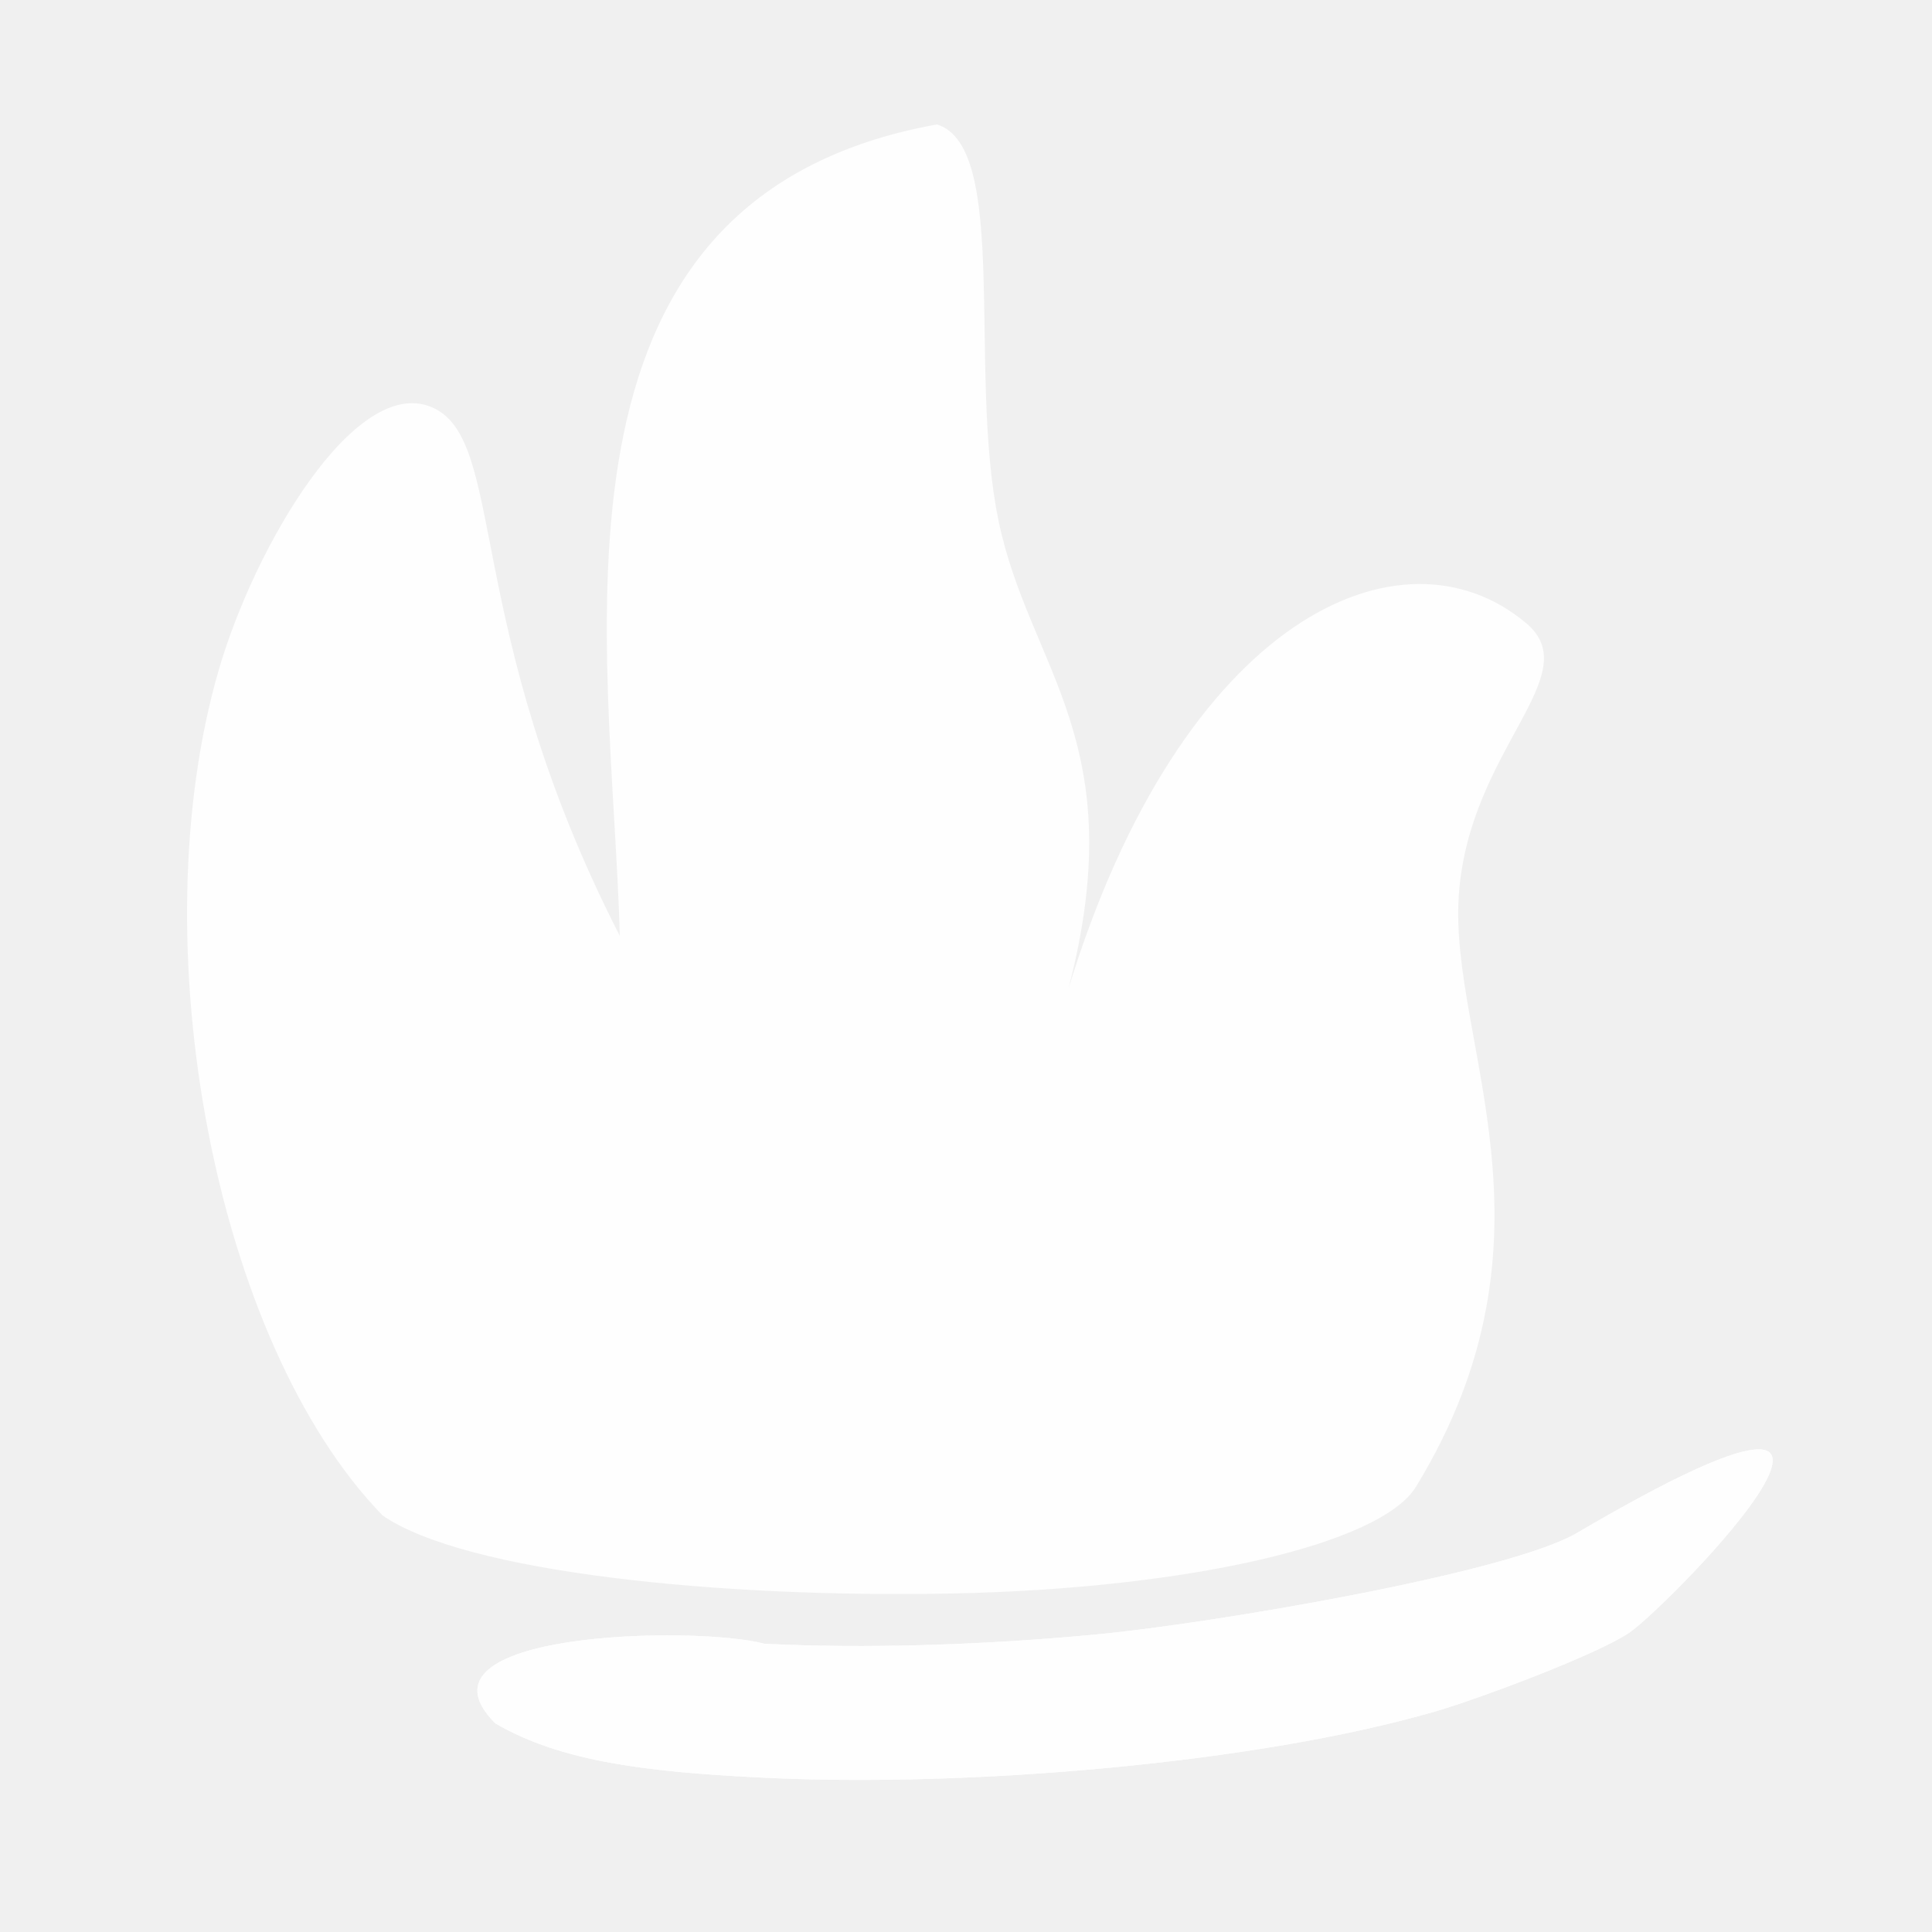
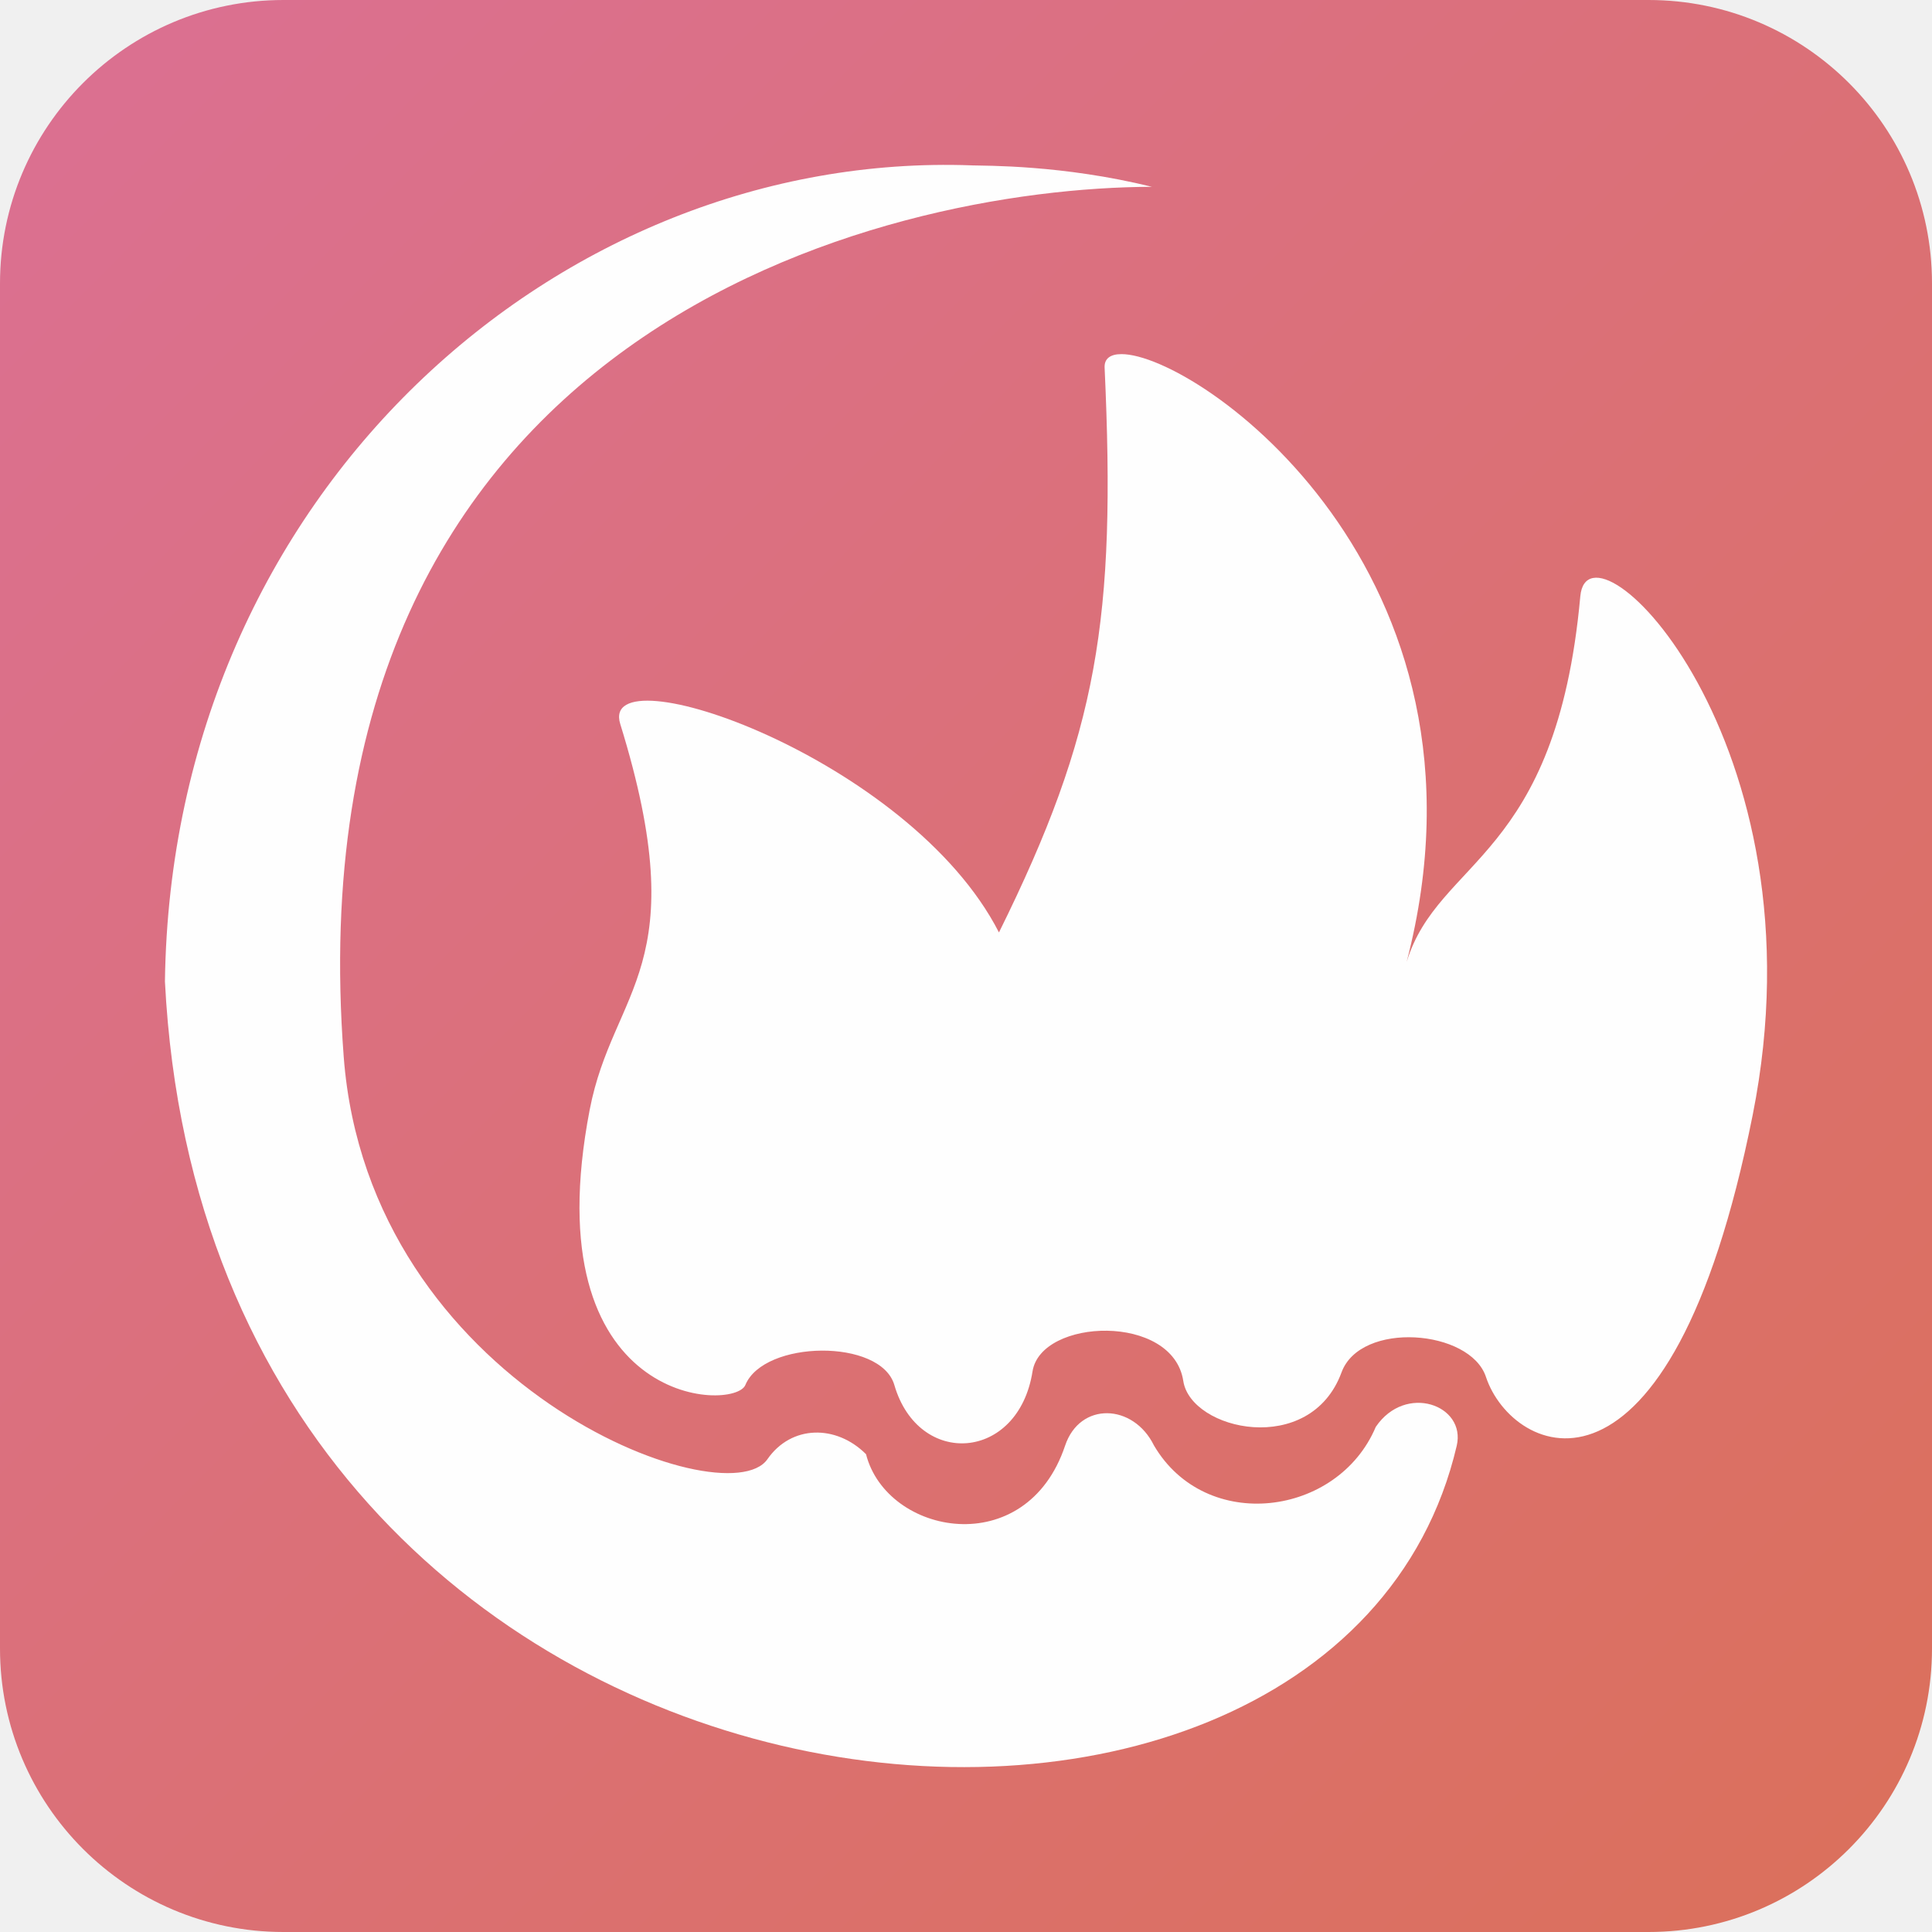
- <svg xmlns="http://www.w3.org/2000/svg" height="32" viewBox="0 0 32 32" width="32" version="1.1" id="svg6" xml:space="preserve">
+ <svg xmlns="http://www.w3.org/2000/svg" xmlns:xlink="http://www.w3.org/1999/xlink" height="100" viewBox="0 0 100 100" width="100" version="1.1" id="svg6" xml:space="preserve">
  <defs id="defs10">
+     <linearGradient id="linearGradient19">
+       <stop style="stop-color:#db708f;stop-opacity:1;" offset="0" id="stop18" />
+       <stop style="stop-color:#5e4c38;stop-opacity:1;" offset="1" id="stop19" />
+     </linearGradient>
+     <linearGradient id="linearGradient17">
+       <stop style="stop-color:#db708f;stop-opacity:1;" offset="0" id="stop16" />
+       <stop style="stop-color:#00965d;stop-opacity:1;" offset="1" id="stop17" />
+     </linearGradient>
+     <linearGradient id="linearGradient20">
+       <stop style="stop-color:#db708f;stop-opacity:1;" offset="0" id="stop20" />
+       <stop style="stop-color:#db705d;stop-opacity:1;" offset="1" id="stop21" />
+     </linearGradient>
+     <linearGradient id="linearGradient2">
+       <stop style="stop-color:#db7093;stop-opacity:1;" offset="0" id="stop2" />
+       <stop style="stop-color:#db703c;stop-opacity:1;" offset="1" id="stop3" />
+     </linearGradient>
    <clipPath clipPathUnits="userSpaceOnUse" id="clipPath25">
      <rect style="fill:#ff0000;stroke:none;stroke-width:3;stroke-linecap:square;stroke-linejoin:miter;paint-order:stroke markers fill;stop-color:#000000" id="rect25-8" width="78" height="45.033" x="763.613" y="452.824" />
    </clipPath>
    <clipPath clipPathUnits="userSpaceOnUse" id="clipPath33">
      <rect style="fill:#000000;stroke:none;stroke-width:1;stroke-linecap:butt;stroke-linejoin:bevel;paint-order:stroke markers fill;stop-color:#000000" id="rect33" width="46.192" height="80.007" x="75" y="399.997" />
    </clipPath>
    <linearGradient id="linearGradient30">
      <stop style="stop-color:#00bf45;stop-opacity:1;" offset="0" id="stop28" />
      <stop style="stop-color:#d2c460;stop-opacity:1;" offset="1" id="stop31" />
    </linearGradient>
    <linearGradient id="linearGradient27">
      <stop style="stop-color:#bf5500;stop-opacity:1;" offset="0" id="stop25" />
      <stop style="stop-color:#aaaeff;stop-opacity:1;" offset="1" id="stop27" />
    </linearGradient>
    <linearGradient id="linearGradient9">
      <stop style="stop-color:#00bf45;stop-opacity:1;" offset="0" id="stop11" />
      <stop style="stop-color:#ffff46;stop-opacity:1;" offset="1" id="stop12" />
    </linearGradient>
    <linearGradient id="linearGradient9-1">
      <stop style="stop-color:#00bf45;stop-opacity:1;" offset="0" id="stop9" />
      <stop style="stop-color:#7cd376;stop-opacity:1;" offset="0.247" id="stop14" />
      <stop style="stop-color:#ffe9aa;stop-opacity:1;" offset="1" id="stop10" />
    </linearGradient>
+     <linearGradient xlink:href="#linearGradient2" id="linearGradient3" x1="-92.468" y1="17.99" x2="6.337" y2="115.879" gradientUnits="userSpaceOnUse" gradientTransform="translate(48.98613,-173.4856)" />
+     <linearGradient xlink:href="#linearGradient2" id="linearGradient4" gradientUnits="userSpaceOnUse" gradientTransform="translate(122.1445,-108.4552)" x1="-92.468" y1="17.99" x2="6.337" y2="115.879" />
+     <linearGradient xlink:href="#linearGradient2" id="linearGradient12" gradientUnits="userSpaceOnUse" gradientTransform="translate(23.06304,-87.39446)" x1="-92.468" y1="17.99" x2="6.337" y2="115.879" />
+     <linearGradient xlink:href="#linearGradient2" id="linearGradient18" gradientUnits="userSpaceOnUse" gradientTransform="matrix(1.5625,0,0,1.5625,144.4811,-28.10872)" x1="-92.468" y1="17.99" x2="6.337" y2="115.879" />
+     <linearGradient xlink:href="#linearGradient20" id="linearGradient21" x1="46.57" y1="157.611" x2="103.936" y2="216.061" gradientUnits="userSpaceOnUse" />
+     <linearGradient xlink:href="#linearGradient20" id="linearGradient22" gradientUnits="userSpaceOnUse" x1="46.57" y1="157.611" x2="103.936" y2="216.061" />
+     <linearGradient xlink:href="#linearGradient20" id="linearGradient23" gradientUnits="userSpaceOnUse" x1="46.57" y1="157.611" x2="103.936" y2="216.061" />
+     <linearGradient xlink:href="#linearGradient17" id="linearGradient11" gradientUnits="userSpaceOnUse" x1="46.57" y1="157.611" x2="103.936" y2="216.061" gradientTransform="matrix(0.9499376,0,0,0.9499376,221.8404,-173.6891)" />
+     <linearGradient xlink:href="#linearGradient19" id="linearGradient13" gradientUnits="userSpaceOnUse" x1="46.57" y1="157.611" x2="103.936" y2="216.061" gradientTransform="matrix(0.9499376,0,0,0.9499376,221.8404,-173.6891)" />
  </defs>
-   <g id="g6935" transform="matrix(-0.5305597,0.00573241,-0.00573241,-0.5305597,1.952309,26.88735)" style="stroke-width:1.885" />
-   <g id="g1" transform="translate(43.50626,-11.678)">
-     <path style="fill:#fefefe;fill-opacity:1;stroke:none;stroke-width:0.903px;stroke-linecap:butt;stroke-linejoin:miter;stroke-opacity:1" d="m -37.17,36.779 c 1.362,0.938 5.547,1.37 9.439,1.292 3.891,-0.078 7.095,-0.814 7.678,-1.768 2.541,-4.158 0.544,-7.365 0.709,-9.794 0.165,-2.429 2.147,-3.646 1.113,-4.512 -1.034,-0.866 -2.46,-0.883 -3.862,0.081 -1.401,0.964 -2.778,2.91 -3.715,5.971 1.065,-4.097 -0.65,-5.289 -1.16,-7.749 -0.51,-2.46 0.187,-6.189 -1.019,-6.561 -6.825,1.23 -5.387,8.598 -5.253,13.441 -2.633,-5.148 -1.859,-8.239 -3.123,-8.761 -1.265,-0.521 -2.925,2.309 -3.519,4.352 -1.318,4.533 -0.065,11.148 2.713,14.008 z" id="path6" />
-     <path style="color:#000000;fill:#fefefe;fill-opacity:1;stroke-width:0.876;stroke-linecap:round;-inkscape-stroke:none" d="m -17.386,37.068 c -1.144,0.672 -6.066,1.502 -7.954,1.681 -1.889,0.179 -3.866,0.239 -5.509,0.154 -1.115,-0.301 -5.994,-0.213 -4.452,1.32 1.103,0.644 2.553,0.802 4.339,0.894 1.785,0.092 3.847,0.028 5.833,-0.16 1.986,-0.188 3.885,-0.497 5.378,-0.927 0.746,-0.215 2.705,-0.952 3.228,-1.308 0.671,-0.457 5.483,-5.379 -0.862,-1.654 z" id="path7" />
-     <path style="color:#000000;fill:#fefefe;fill-opacity:1;stroke-width:0.876;stroke-linecap:round;-inkscape-stroke:none" d="m -17.386,37.068 c -1.144,0.672 -6.066,1.502 -7.954,1.681 -1.889,0.179 -3.866,0.239 -5.509,0.154 -1.115,-0.301 -5.994,-0.213 -4.452,1.32 1.103,0.644 2.553,0.802 4.339,0.894 1.785,0.092 3.847,0.028 5.833,-0.16 1.986,-0.188 3.885,-0.497 5.378,-0.927 0.746,-0.215 2.705,-0.952 3.228,-1.308 0.671,-0.457 5.483,-5.379 -0.862,-1.654 z" id="path52" />
+   <g id="g6935" transform="matrix(-0.5305597,0.00573241,-0.00573241,-0.5305597,67.25614,-130.5983)" style="stroke-width:1.885" />
+   <path style="fill:#fefefe;fill-opacity:1;stroke:none;stroke-width:0.903px;stroke-linecap:butt;stroke-linejoin:miter;stroke-opacity:1" d="m 4.942,-176.12 c 1.362,0.938 5.547,1.37 9.439,1.292 3.891,-0.078 7.095,-0.814 7.678,-1.768 2.541,-4.158 0.544,-7.365 0.709,-9.794 0.165,-2.429 2.147,-3.646 1.113,-4.512 -1.034,-0.866 -2.46,-0.883 -3.862,0.081 -1.401,0.964 -2.778,2.91 -3.715,5.971 1.065,-4.097 -0.65,-5.289 -1.16,-7.749 -0.51,-2.46 0.187,-6.189 -1.019,-6.561 -6.825,1.23 -5.387,8.598 -5.253,13.441 -2.633,-5.148 -1.859,-8.239 -3.123,-8.761 -1.265,-0.521 -2.925,2.309 -3.519,4.352 -1.318,4.533 -0.065,11.148 2.713,14.008 z" id="path6" />
+   <path style="color:#000000;fill:#fefefe;fill-opacity:1;stroke-width:0.876;stroke-linecap:round;-inkscape-stroke:none" d="m 24.726,-175.83 c -1.144,0.672 -6.066,1.502 -7.954,1.681 -1.889,0.179 -3.866,0.239 -5.509,0.154 -1.115,-0.301 -5.994,-0.213 -4.452,1.32 1.103,0.644 2.553,0.802 4.339,0.894 1.785,0.092 3.847,0.028 5.833,-0.16 1.986,-0.188 3.885,-0.497 5.378,-0.927 0.746,-0.215 2.705,-0.952 3.228,-1.308 0.671,-0.457 5.483,-5.379 -0.862,-1.654 z" id="path7" />
+   <path style="color:#000000;fill:#fefefe;fill-opacity:1;stroke-width:0.876;stroke-linecap:round;-inkscape-stroke:none" d="m 24.726,-175.83 c -1.144,0.672 -6.066,1.502 -7.954,1.681 -1.889,0.179 -3.866,0.239 -5.509,0.154 -1.115,-0.301 -5.994,-0.213 -4.452,1.32 1.103,0.644 2.553,0.802 4.339,0.894 1.785,0.092 3.847,0.028 5.833,-0.16 1.986,-0.188 3.885,-0.497 5.378,-0.927 0.746,-0.215 2.705,-0.952 3.228,-1.308 0.671,-0.457 5.483,-5.379 -0.862,-1.654 z" id="path52" />
+   <g id="g2" transform="translate(48.98613,-173.4856)">
+     <rect style="opacity:0;fill:#21262e;fill-opacity:1;stroke-width:2.646;stroke-linecap:round;stroke-linejoin:round" id="rect12141" width="64" height="64" x="-2.9748534e-07" y="-3.4179664e-09" ry="0" />
+     <g id="g1" transform="matrix(0.9466785,0,0,0.9466785,-0.6010604,-2.38669)">
+       <path style="color:#000000;fill:#db7093;fill-opacity:1;stroke-width:1.781;stroke-linecap:round;-inkscape-stroke:none" d="m 16.997,57.621 c 21.548,5.347 34.381,-2.564 33.755,5.39 -4.643,7.151 -33.331,0.268 -38.167,-2.928 -8.41,-5.559 -10.102,-6.064 4.413,-2.462 z" id="path7-9" />
+       <path style="fill:#db7093;fill-opacity:1;stroke:none;stroke-width:1.294px;stroke-linecap:butt;stroke-linejoin:miter;stroke-opacity:1" d="m 38.057,56.116 c 5.577,-0.111 18.347,-0.086 23.69,-17.697 C 66.237,23.618 53.611,13.126 53.273,16.844 52.262,27.958 48.597,27.753 47.255,32.14 52.135,13.369 34.379,4.014 34.519,7.072 35.007,17.68 34.231,22.466 30.063,30.894 26.289,23.515 13.127,19.021 14.09,22.104 c 3.707,11.863 0.855,14.588 0.704,17.634 -0.932,18.771 18.075,16.318 23.262,16.378 z" id="path6-4-5" />
+     </g>
  </g>
-   <g id="g2" transform="translate(-12.59392,41.67442)">
-     <path style="color:#000000;fill:#fefefe;fill-opacity:1;stroke:#ffffff;stroke-width:1.317;stroke-linecap:round;stroke-dasharray:none;stroke-opacity:1" d="m 30.549,26.148 c -0.734,0.577 -4.086,1.623 -5.386,1.927 -1.3,0.304 -2.673,0.534 -3.826,0.63 -0.806,-0.104 -4.199,0.42 -2.979,1.343 0.83,0.344 1.856,0.317 3.11,0.212 1.254,-0.105 2.685,-0.346 4.052,-0.665 1.367,-0.32 2.662,-0.715 3.661,-1.157 0.5,-0.221 1.795,-0.92 2.126,-1.219 0.424,-0.382 3.312,-4.271 -0.758,-1.072 z" id="path52-1" />
-     <path style="fill:#ffffff;fill-opacity:1;stroke:#ffffff;stroke-width:0.364px;stroke-linecap:round;stroke-linejoin:round;stroke-opacity:1" d="m 26.2,2.659 c 1.015,-0.056 3.993,2.501 3.838,3.63 -0.096,1.534 -9.484,8.803 -14.143,13.1 1.446,-0.779 2.62,-1.259 4.297,-1.46 0.913,0.4 1.604,1.279 2.086,2.503 0.15,1.111 -3.849,5.942 -7.637,8.635 C 12.341,29.841 7.144,30.103 3.88,28.4 2.214,24.37 2.512,19.427 3.254,17.636 6.062,13.866 9.939,11.207 11.598,10.335 c 0.9,-0.28 2.714,1.268 3.129,1.877 -0.501,1.643 -1.001,2.897 -1.502,4.339 4.325,-4.631 11.094,-13.599 12.975,-13.893 z" id="path1" />
+   <rect style="fill:url(#linearGradient3);stroke-width:2.646;stroke-linecap:round;stroke-linejoin:round;stroke-dasharray:none" id="rect2" width="64" height="64" x="-43.482" y="-155.496" ry="9.391" />
+   <path style="color:#000000;fill:#fefefe;fill-opacity:1;stroke-width:1.686;stroke-linecap:round;-inkscape-stroke:none" d="m -27.992,-103.334 c 20.399,5.061 32.548,-2.427 31.955,5.103 -4.395,6.77 -31.554,0.254 -36.132,-2.772 -7.962,-5.262 -9.563,-5.74 4.177,-2.331 z" id="path7-9-0" />
+   <path style="fill:#fefefe;fill-opacity:1;stroke:none;stroke-width:1.225px;stroke-linecap:butt;stroke-linejoin:miter;stroke-opacity:1" d="m -8.055,-104.759 c 5.28,-0.105 17.369,-0.082 22.426,-16.753 4.251,-14.013 -7.701,-23.945 -8.022,-20.426 -0.957,10.522 -4.427,10.328 -5.697,14.481 4.62,-17.77 -12.19,-26.626 -12.056,-23.732 0.462,10.043 -0.273,14.574 -4.219,22.552 -3.573,-6.985 -16.033,-11.24 -15.121,-8.321 3.509,11.231 0.809,13.81 0.666,16.694 -0.882,17.77 17.111,15.448 22.022,15.505 z" id="path6-4-5-7" />
+   <g id="g3" transform="matrix(1.612362,0,0,1.612362,90.57246,-188.8904)">
+     <path style="color:#000000;fill:#fefefe;fill-opacity:1;stroke:#ffffff;stroke-width:1.317;stroke-linecap:round;stroke-dasharray:none;stroke-opacity:1" d="m -66.314,-3.099 c -0.734,0.577 -4.086,1.623 -5.386,1.927 -1.3,0.304 -2.673,0.534 -3.826,0.63 -0.806,-0.104 -4.199,0.42 -2.979,1.343 0.83,0.344 1.856,0.317 3.11,0.212 1.254,-0.105 2.685,-0.346 4.052,-0.665 1.367,-0.32 2.662,-0.715 3.661,-1.157 0.5,-0.221 1.795,-0.92 2.126,-1.219 0.424,-0.382 3.312,-4.271 -0.758,-1.072 z" id="path52-1" />
+     <path style="fill:#ffffff;fill-opacity:1;stroke:#ffffff;stroke-width:0.364px;stroke-linecap:round;stroke-linejoin:round;stroke-opacity:1" d="m -70.663,-26.588 c 1.015,-0.056 3.993,2.501 3.838,3.63 -0.096,1.534 -9.484,8.803 -14.143,13.1 1.446,-0.779 2.62,-1.259 4.297,-1.46 0.913,0.4 1.604,1.279 2.086,2.503 0.15,1.111 -3.849,5.942 -7.637,8.635 -2.3,0.775 -7.498,1.037 -10.761,-0.666 -1.666,-4.03 -1.368,-8.973 -0.626,-10.764 2.808,-3.77 6.684,-6.429 8.344,-7.301 0.9,-0.28 2.714,1.268 3.129,1.877 -0.501,1.643 -1.001,2.897 -1.502,4.339 4.325,-4.631 11.094,-13.599 12.975,-13.893 z" id="path1" />
  </g>
+   <rect style="fill:url(#linearGradient4);stroke-width:2.646;stroke-linecap:round;stroke-linejoin:round;stroke-dasharray:none" id="rect3" width="64" height="64" x="29.677" y="-90.466" ry="9.391" />
+   <path style="fill:#fefefe;fill-opacity:1;stroke:none;stroke-width:1.225px;stroke-linecap:butt;stroke-linejoin:miter;stroke-opacity:1" d="m 65.103,-39.728 c 5.28,-0.105 17.369,-0.082 22.426,-16.753 4.251,-14.013 -7.701,-23.945 -8.022,-20.426 -0.957,10.522 -4.427,10.328 -5.697,14.481 4.62,-17.77 -12.19,-26.626 -12.056,-23.732 0.462,10.043 -0.273,14.574 -4.219,22.552 -3.573,-6.985 -16.033,-11.24 -15.12,-8.321 3.509,11.231 0.809,13.81 0.666,16.694 -0.882,17.77 17.111,15.448 22.022,15.505 z" id="path4" />
+   <path style="opacity:1;fill:#db7063;fill-opacity:1;fill-rule:evenodd;stroke-width:2.646;stroke-linejoin:round;stroke-dasharray:none" d="m 49.914,-36.768 c 0.561,-0.583 -2.932,-4.644 -1.429,-7.332 0.948,-1.696 5.139,-1.766 5.949,0 1.561,3.409 2.753,6.006 5.519,-0.543 0.84,-1.989 5.544,-1.725 6.019,0.381 1.561,6.933 4.905,3.484 5.541,-0.162 0.241,-1.382 4.055,-0.992 5.047,0 1.336,1.336 1.033,3.813 1.396,5.667 3.59,18.313 -38.533,12.889 -28.042,1.989 z" id="path5" />
+   <path style="color:#000000;fill:#fefefe;fill-opacity:1;stroke-width:1.686;stroke-linecap:round;-inkscape-stroke:none" d="m 45.166,-38.304 c 20.399,5.061 32.548,-2.427 31.955,5.103 -4.395,6.77 -31.554,0.254 -36.132,-2.772 -7.962,-5.262 -9.563,-5.74 4.177,-2.331 z" id="path3" />
+   <path style="opacity:1;fill:#fefefe;fill-opacity:1;fill-rule:evenodd;stroke-width:2.049;stroke-linejoin:round;stroke-dasharray:none" d="m 50.239,-38.448 c 0.511,-0.363 -1.419,-4.186 -0.975,-4.63 1.064,-1.064 3.543,-1.064 4.607,0 1.123,1.123 -1.123,3.642 0,4.765 1.182,1.182 6.384,0.943 7.567,-0.239 1.153,-1.153 -1.153,-3.738 0,-4.891 1.182,-1.182 1.998,-1.013 3.18,0.169 1.153,1.153 -1.153,3.738 0,4.891 1.241,1.241 7.111,0.977 8.352,-0.264 1.182,-1.182 -1.182,-3.538 0,-4.72 0.768,-0.768 1.894,-0.532 2.598,0.296 16.589,19.52 -36.19,12.341 -25.328,4.622 z" id="path8" />
+   <rect style="fill:url(#linearGradient12);stroke-width:2.646;stroke-linecap:round;stroke-linejoin:round;stroke-dasharray:none" id="rect8" width="64" height="64" x="-69.405" y="-69.405" ry="9.391" />
+   <path id="path9" style="fill:#fefefe;fill-opacity:1;stroke:none;stroke-width:1.225px;stroke-linecap:butt;stroke-linejoin:miter;stroke-opacity:1" d="m -33.905,-61.089 c -0.438,1.4e-4 -0.687,0.177 -0.67,0.539 0.462,10.043 -0.272,14.575 -4.219,22.553 -3.573,-6.985 -16.033,-11.241 -15.121,-8.322 3.509,11.231 0.809,13.812 0.666,16.695 -0.246,4.955 0.98,8.344 2.977,10.662 0.583,-0.029 1.075,-0.294 1.352,-0.965 0.741,-1.796 5.405,-1.865 5.949,0 0.969,3.324 4.951,3.044 5.518,-0.543 0.337,-2.132 5.606,-2.327 6.02,0.381 0.303,1.981 5.069,3.052 6.318,-0.342 0.761,-2.066 5.136,-1.719 5.766,0.18 1.045,3.154 6.51,4.38 10.461,-10.501 3.758,-14.153 -6.374,-24.185 -6.694,-20.665 -0.957,10.522 -5.664,10.447 -6.935,14.6 4.043,-15.549 -8.322,-24.272 -11.387,-24.271 z" />
+   <path id="path12" style="opacity:1;fill:#fefefe;fill-opacity:1;fill-rule:evenodd;stroke-width:2.049;stroke-linejoin:round;stroke-dasharray:none" d="m -60.537,-21.03 c 11.586,18.093 40.839,15.167 39.24,2.209 0.406,-1.008 -1.41,-1.063 -2.179,-0.295 -1.182,1.182 -3.548,3.216 -5.219,3.143 -1.452,-0.063 -2.903,-0.583 -3.744,-2.293 -0.738,-1.5 -2.299,-2.01 -3.481,-0.828 -1.153,1.153 -1.718,4.16 -3.888,4.113 -2.558,-0.055 -3.312,-1.1 -4.455,-3.269 -1.064,-1.064 -2.672,-1.056 -3.531,0.179 -1.465,2.108 -3.288,3.58 -4.735,2.612 -3.087,-2.067 -8.008,-5.572 -8.008,-5.572 z" />
+   <path id="circle13" style="opacity:1;fill:#fefefe;fill-opacity:1;fill-rule:evenodd;stroke:#ffffff;stroke-width:1.017;stroke-linejoin:round;stroke-dasharray:none;stroke-opacity:1" d="m -36.658,-65.637 c -15.989,-4.6e-4 -28.952,12.962 -28.951,28.951 0.014,9.646 5.37,17.813 13.386,23.178 -5.735,-5.444 -9.531,-12.159 -9.556,-20.067 -4.7e-4,-15.989 12.962,-28.952 28.951,-28.951 5.795,0.002 11.455,1.742 16.25,4.996 -5.393,-5.198 -12.59,-8.104 -20.08,-8.107 z" />
+   <rect style="fill:url(#linearGradient18);stroke-width:4.134;stroke-linecap:round;stroke-linejoin:round;stroke-dasharray:none" id="rect16" width="100" height="100" x="0" y="0" ry="14.673" />
+   <g id="g18" transform="matrix(1.44553,0,0,1.44553,-60.23718,-221.5333)">
+     <path id="path16" style="fill:#fefefe;fill-opacity:1;stroke:none;stroke-width:1.098px;stroke-linecap:butt;stroke-linejoin:miter;stroke-opacity:1" d="m 81.825,165.934 c -0.393,1.2e-4 -0.616,0.159 -0.601,0.483 0.414,9.006 -0.244,13.07 -3.783,20.225 -3.204,-6.264 -14.378,-10.081 -13.56,-7.463 2.702,8.735 -0.254,9.447 -1.095,13.814 -2.05,10.645 5.177,10.815 5.574,9.854 0.665,-1.611 4.848,-1.673 5.335,0 0.869,2.981 4.44,2.73 4.948,-0.487 0.302,-1.912 5.027,-2.087 5.398,0.342 0.271,1.776 4.546,2.737 5.666,-0.307 0.682,-1.853 4.606,-1.542 5.171,0.161 0.937,2.829 6.587,5.478 9.551,-9.375 2.671,-13.385 -5.885,-21.731 -6.172,-18.574 -0.858,9.436 -5.08,9.369 -6.219,13.093 3.625,-13.944 -7.463,-21.767 -10.211,-21.766 z" />
+     <path id="path17" style="opacity:1;fill:#fefefe;fill-opacity:1;fill-rule:evenodd;stroke-width:2.049;stroke-linejoin:round;stroke-dasharray:none" d="m 76.462,159.175 c -14.701,-0.534 -28.646,11.676 -28.885,29.221 1.62,31.858 41.818,35.571 46.255,16.627 0.342,-1.459 -1.834,-2.248 -2.899,-0.676 -1.355,3.214 -6.087,3.828 -7.943,0.662 -0.738,-1.5 -2.65,-1.576 -3.181,0.01 -1.396,4.163 -6.388,3.211 -7.128,0.305 -1.064,-1.064 -2.672,-1.056 -3.531,0.18 -1.489,2.142 -14.276,-2.617 -15.171,-14.406 -1.984,-26.12 19.36,-31.129 28.939,-31.155 -3.227,-0.795 -5.969,-0.749 -6.455,-0.767 z" />
+   </g>
+   <circle style="opacity:1;fill:none;fill-opacity:0;fill-rule:evenodd;stroke:#000000;stroke-width:0.5;stroke-linejoin:round;stroke-dasharray:none;stroke-opacity:0.983" id="path13" cx="-41.446" cy="41.985" r="28.95" />
+   <g id="g26" transform="translate(55.25388,-75.56438)">
+     <rect style="fill:#fefefe;fill-opacity:0.029;stroke-width:2.646;stroke-linecap:round;stroke-linejoin:round;stroke-dasharray:none" id="rect23" width="64" height="64" x="114.291" y="43.564" ry="9.391" />
+     <g id="g20" transform="matrix(0.9499376,0,0,0.9499376,73.84856,-102.8751)" style="fill:url(#linearGradient21)">
+       <path id="path19" style="fill:url(#linearGradient22);fill-opacity:1;stroke:none;stroke-width:1.098px;stroke-linecap:butt;stroke-linejoin:miter;stroke-opacity:1" d="m 81.825,165.934 c -0.393,1.2e-4 -0.616,0.159 -0.601,0.483 0.414,9.006 -0.244,13.07 -3.783,20.225 -3.204,-6.264 -14.378,-10.081 -13.56,-7.463 2.702,8.735 -0.254,9.447 -1.095,13.814 -2.05,10.645 5.177,10.815 5.574,9.854 0.665,-1.611 4.848,-1.673 5.335,0 0.869,2.981 4.44,2.73 4.948,-0.487 0.302,-1.912 5.027,-2.087 5.398,0.342 0.271,1.776 4.546,2.737 5.666,-0.307 0.682,-1.853 4.606,-1.542 5.171,0.161 0.937,2.829 6.587,5.478 9.551,-9.375 2.671,-13.385 -5.885,-21.731 -6.172,-18.574 -0.858,9.436 -5.08,9.369 -6.219,13.093 3.625,-13.944 -7.463,-21.767 -10.211,-21.766 z" />
+       <path id="path20" style="opacity:1;fill:url(#linearGradient23);fill-opacity:1;fill-rule:evenodd;stroke-width:2.049;stroke-linejoin:round;stroke-dasharray:none" d="m 76.462,159.175 c -14.701,-0.534 -28.646,11.676 -28.885,29.221 1.62,31.858 41.818,35.571 46.255,16.627 0.342,-1.459 -1.834,-2.248 -2.899,-0.676 -1.355,3.214 -6.087,3.828 -7.943,0.662 -0.738,-1.5 -2.65,-1.576 -3.181,0.01 -1.396,4.163 -6.388,3.211 -7.128,0.305 -1.064,-1.064 -2.672,-1.056 -3.531,0.18 -1.489,2.142 -14.276,-2.617 -15.171,-14.406 -1.984,-26.12 19.36,-31.129 28.939,-31.155 -3.227,-0.795 -5.969,-0.749 -6.455,-0.767 z" />
+     </g>
+   </g>
+   <rect style="fill:#fefefe;fill-opacity:0.029;stroke-width:2.646;stroke-linecap:round;stroke-linejoin:round;stroke-dasharray:none" id="rect1" width="64" height="64" x="262.283" y="-27.25" ry="9.391" />
+   <path id="path2" style="fill:url(#linearGradient11);fill-opacity:1;stroke:none;stroke-width:1.043px;stroke-linecap:butt;stroke-linejoin:miter;stroke-opacity:1" d="m 299.569,-16.062 c -0.373,1.14e-4 -0.585,0.151 -0.571,0.459 0.393,8.555 -0.232,12.416 -3.594,19.212 -3.044,-5.95 -13.658,-9.576 -12.881,-7.09 2.567,8.298 -0.241,8.974 -1.04,13.123 -1.947,10.112 4.918,10.273 5.295,9.361 0.632,-1.53 4.605,-1.589 5.068,0 0.826,2.832 4.218,2.593 4.7,-0.463 0.287,-1.817 4.776,-1.983 5.128,0.324 0.258,1.687 4.318,2.6 5.383,-0.291 0.648,-1.76 4.376,-1.465 4.912,0.153 0.89,2.687 6.257,5.204 9.072,-8.906 2.537,-12.715 -5.591,-20.643 -5.863,-17.645 -0.815,8.963 -4.825,8.9 -5.908,12.438 3.444,-13.246 -7.089,-20.677 -9.7,-20.677 z" />
+   <path id="path10" style="fill:url(#linearGradient13);fill-opacity:1;fill-rule:evenodd;stroke-width:1.947;stroke-linejoin:round;stroke-dasharray:none" d="m 294.475,-22.483 c -13.965,-0.507 -27.212,11.091 -27.439,27.758 1.539,30.263 39.725,33.79 43.939,15.794 0.324,-1.386 -1.742,-2.135 -2.754,-0.642 -1.287,3.053 -5.782,3.636 -7.546,0.629 -0.701,-1.425 -2.517,-1.497 -3.022,0.009 -1.326,3.954 -6.069,3.05 -6.771,0.29 -1.011,-1.011 -2.539,-1.003 -3.354,0.171 -1.415,2.035 -13.561,-2.486 -14.412,-13.685 -1.885,-24.812 18.39,-29.571 27.491,-29.596 -3.065,-0.755 -5.67,-0.712 -6.132,-0.729 z" />
</svg>
